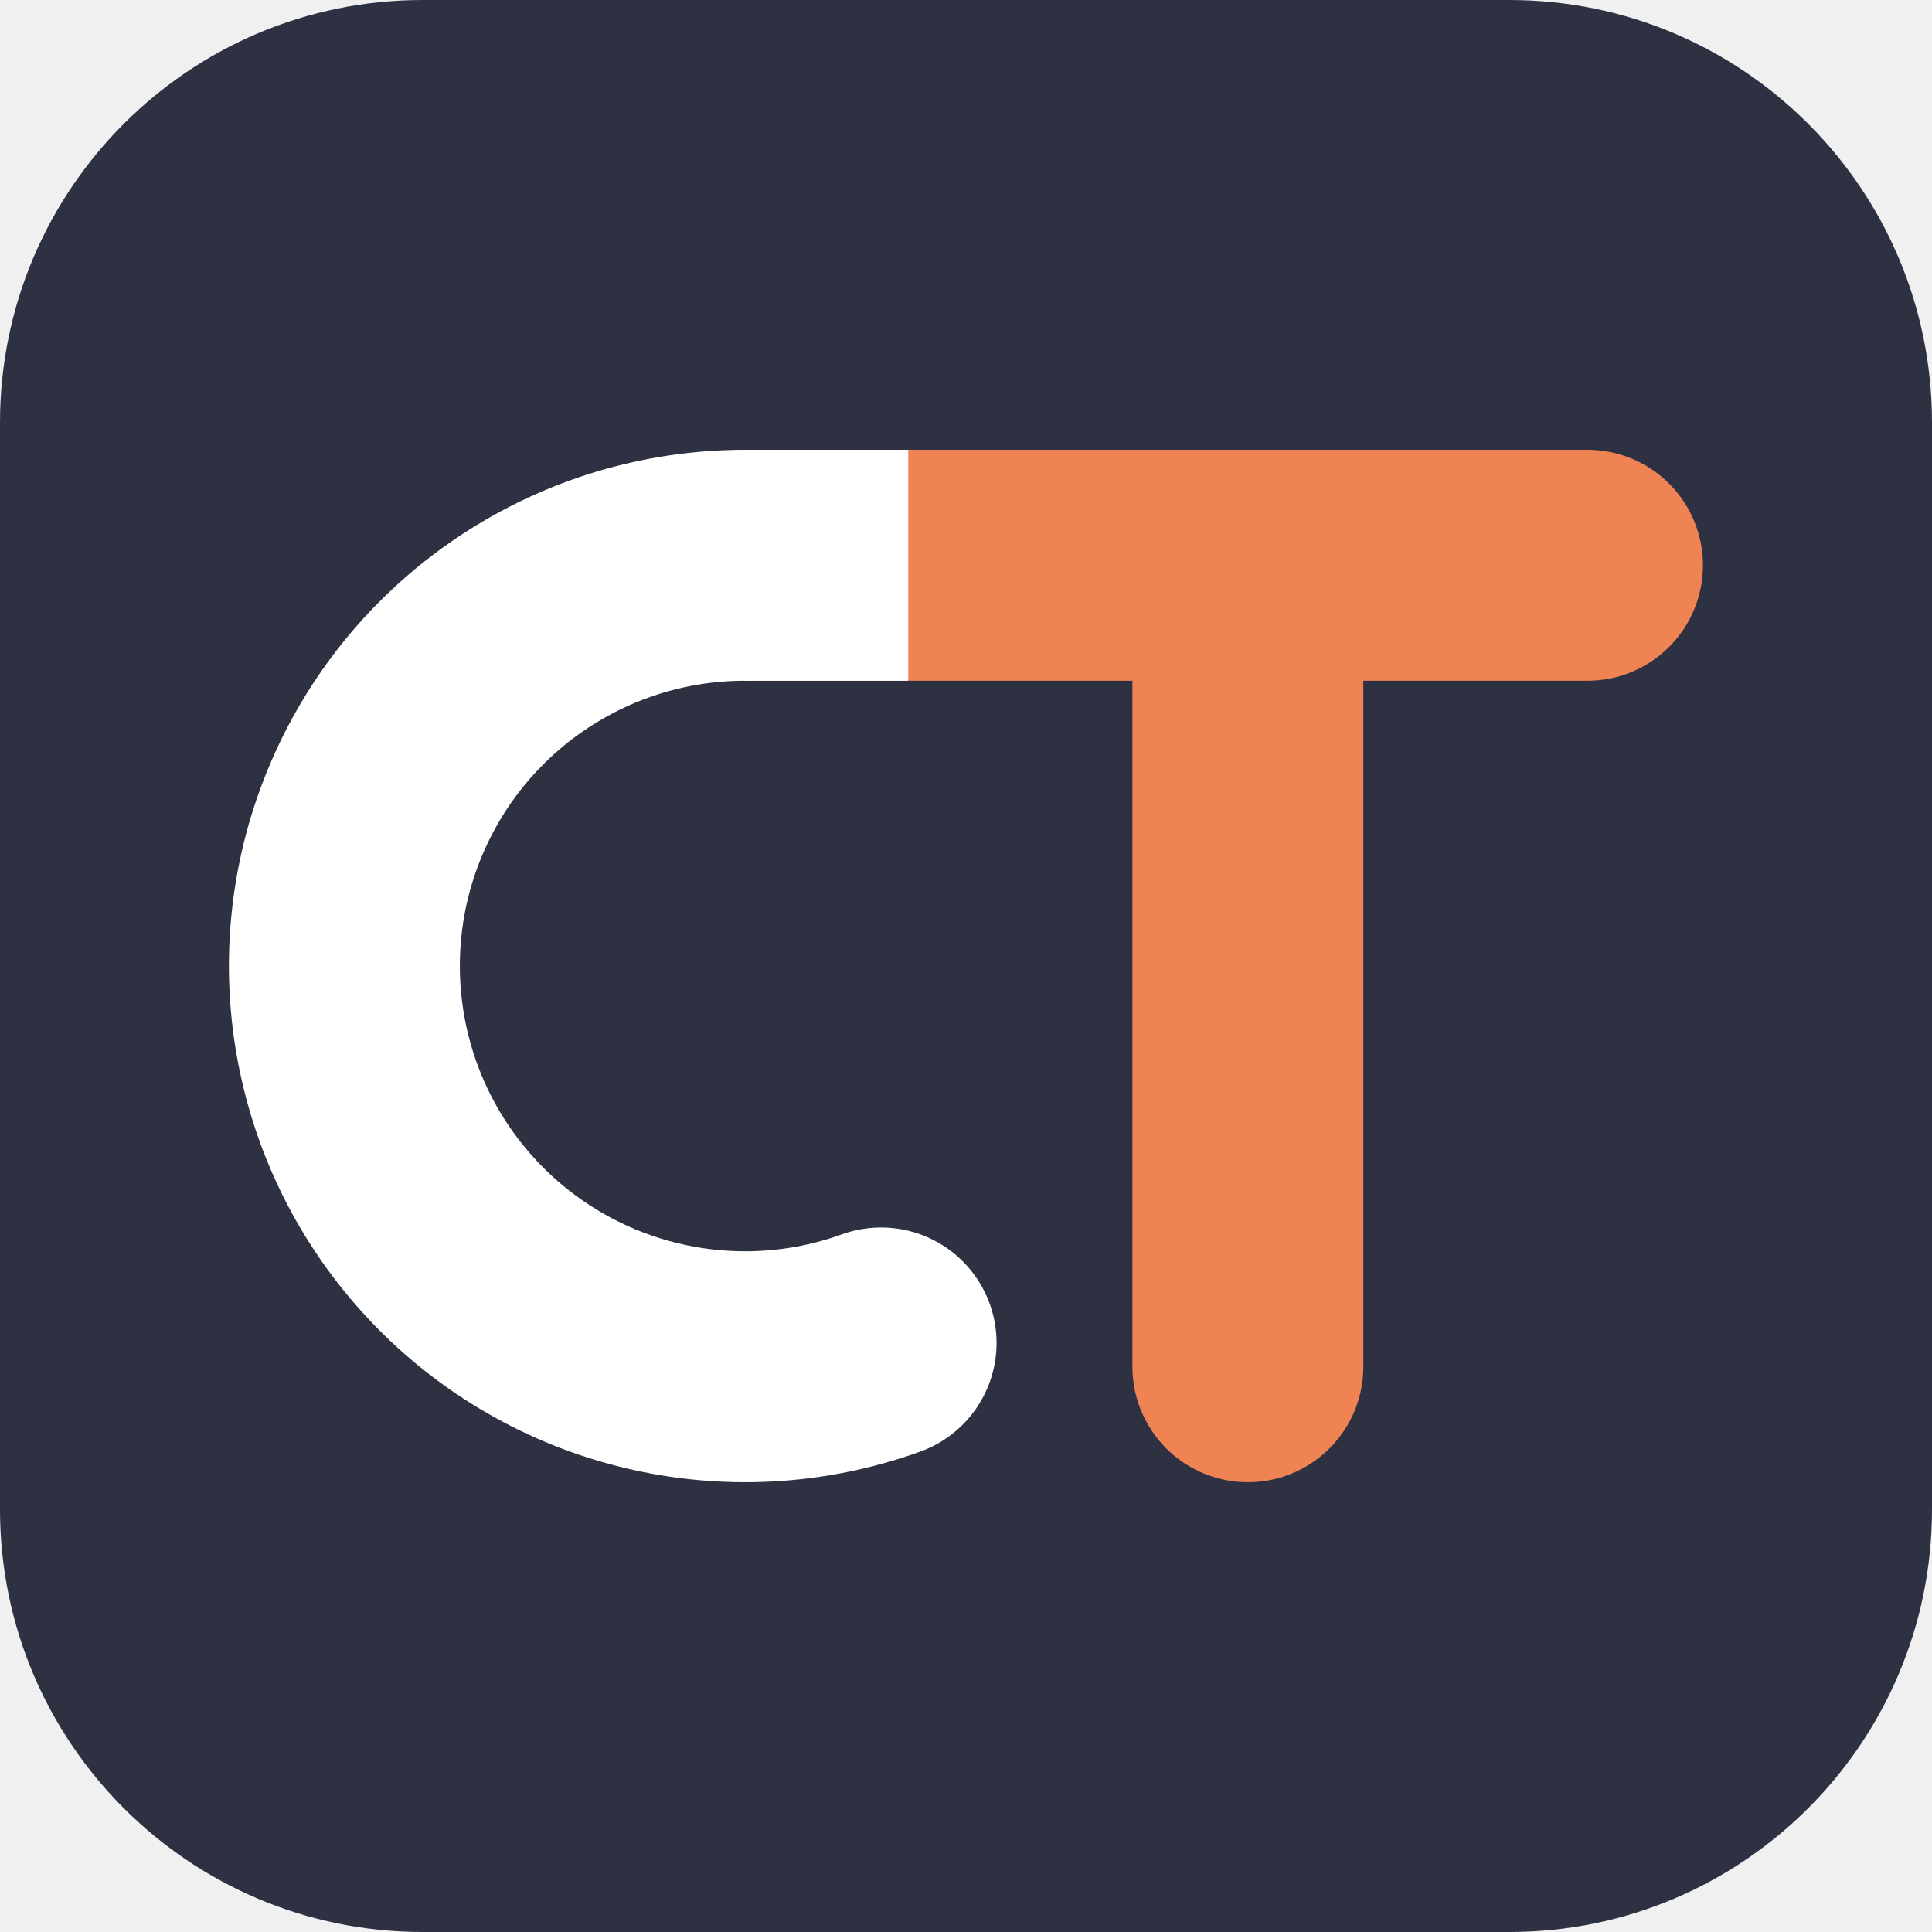
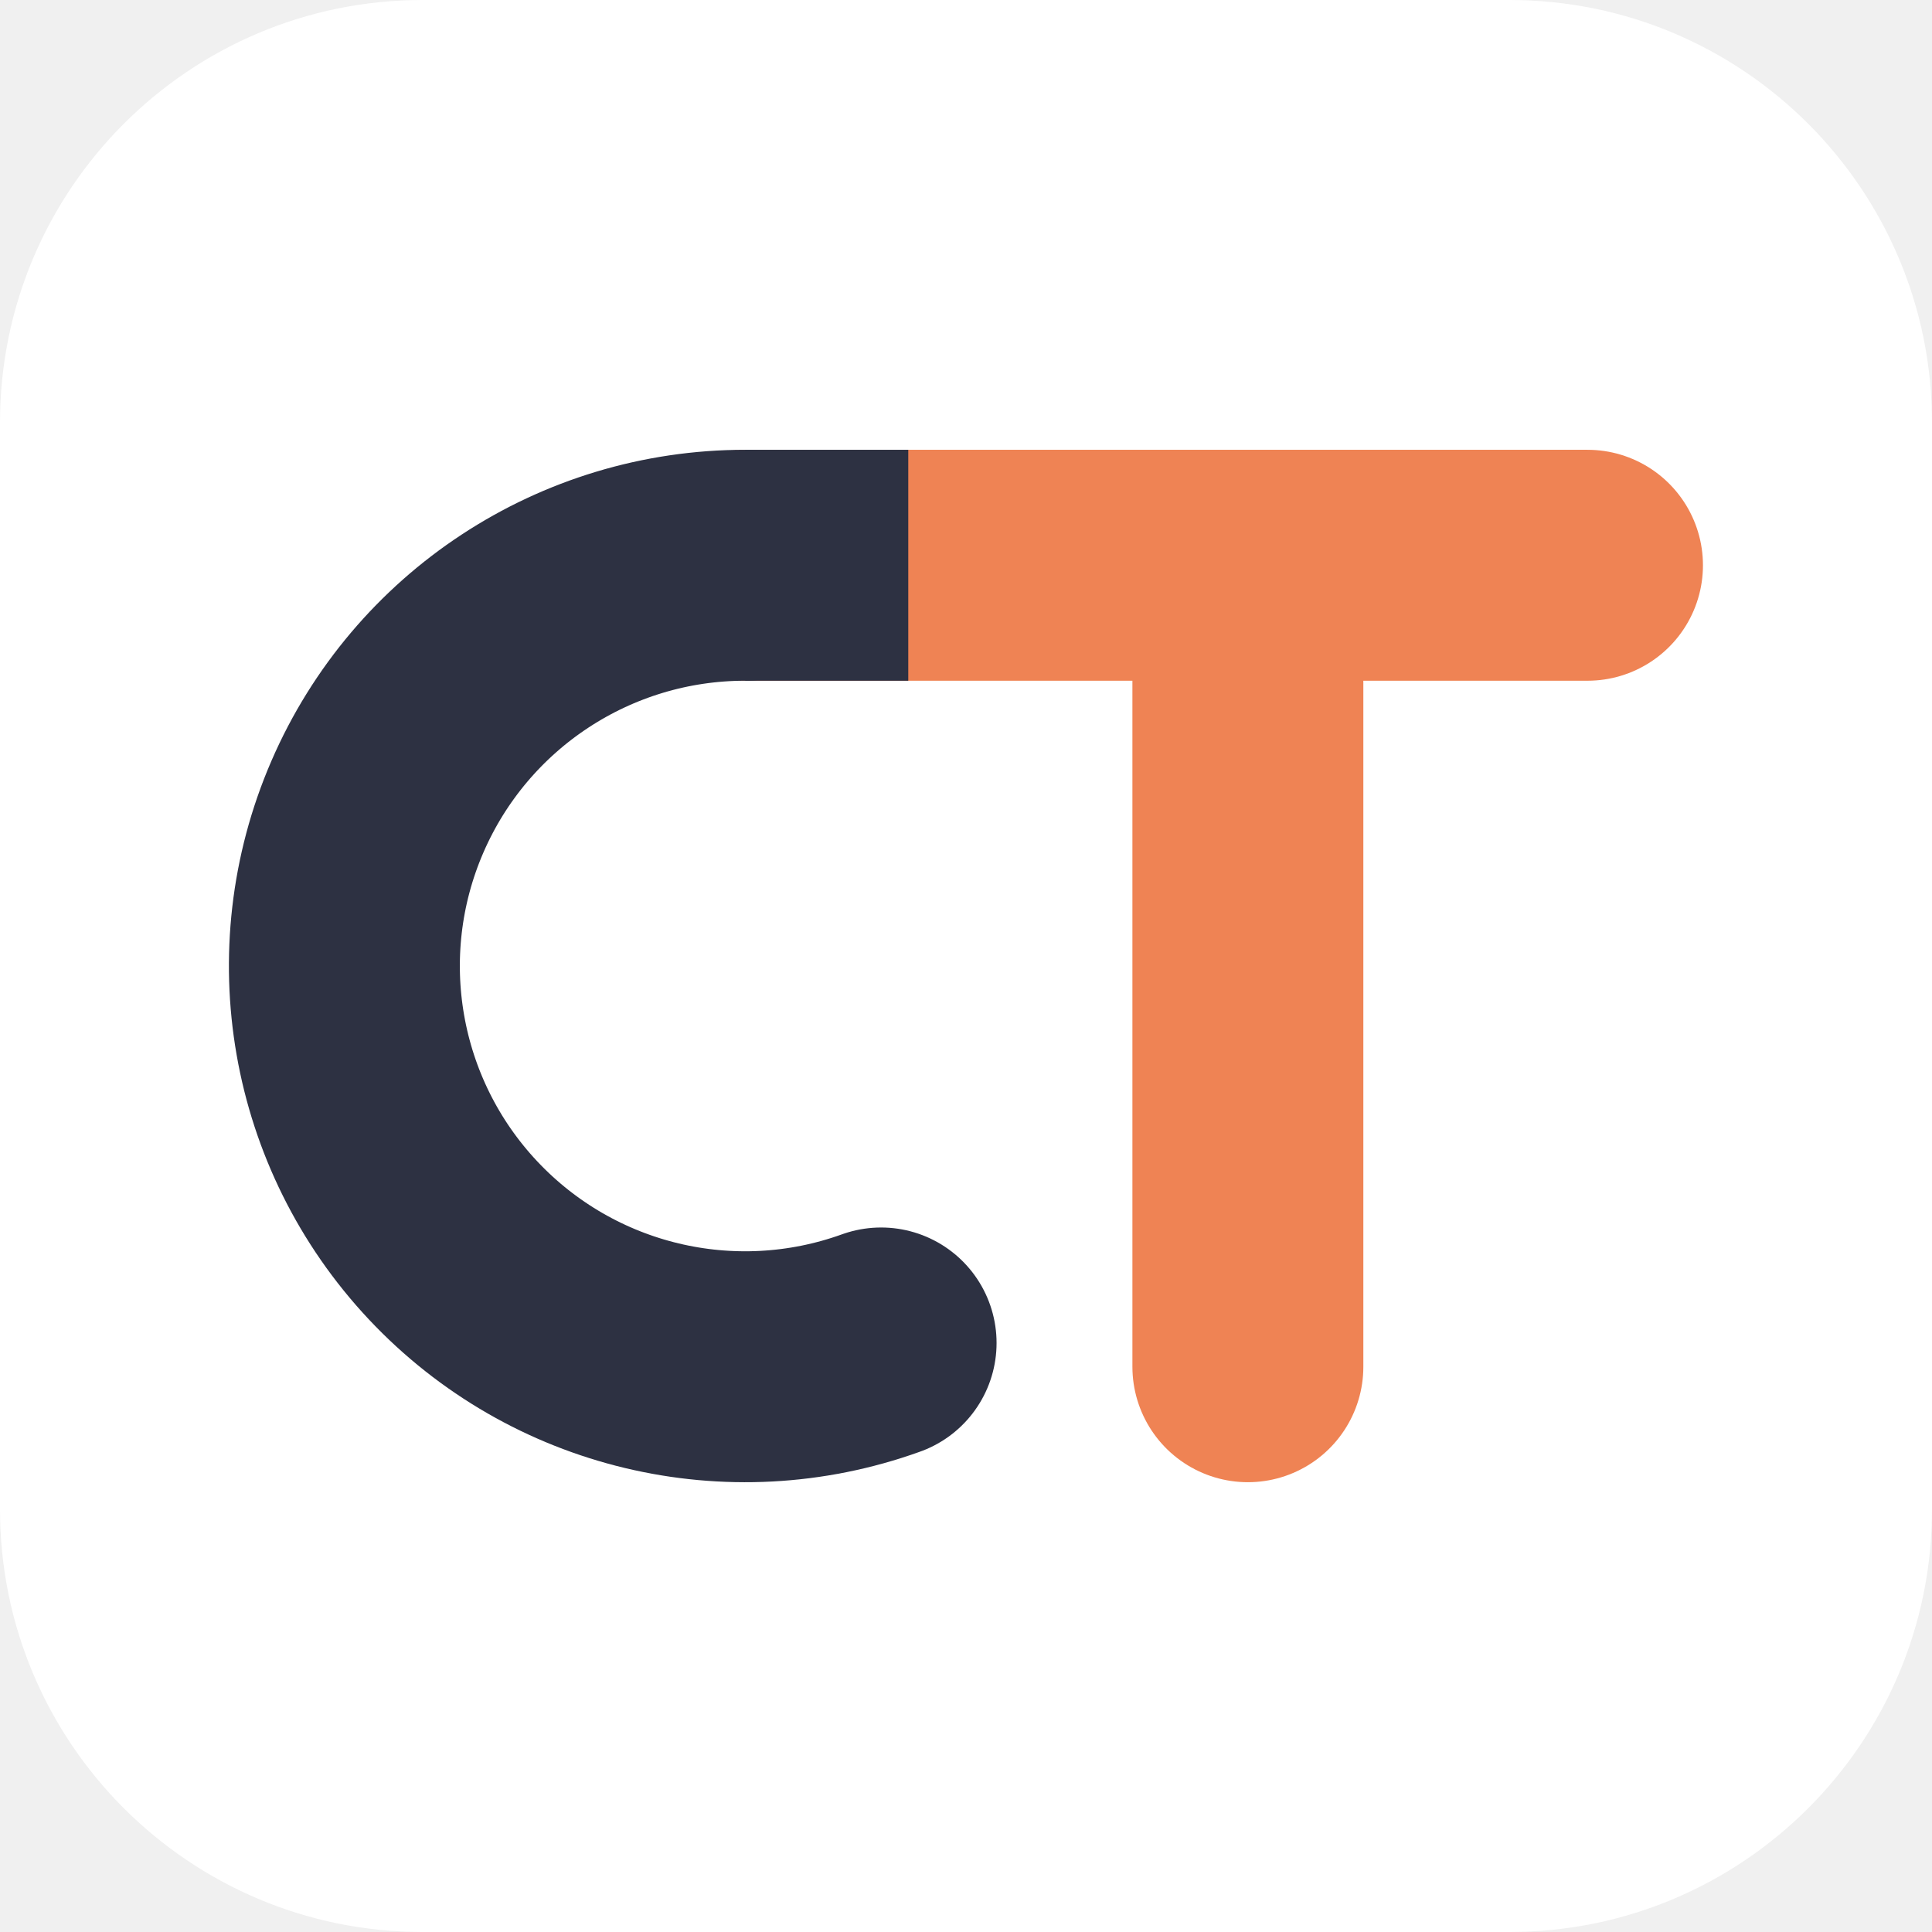
<svg xmlns="http://www.w3.org/2000/svg" viewBox="0 0 512 512">
-   <rect width="512" height="512" rx="112" fill="#2d3142" />
+   <rect width="512" height="512" rx="112" fill="#ffffff" />
  <g fill="none" stroke-width="68" stroke-linecap="round" transform="translate(256 256) scale(0.9) translate(-256 -256)">
    <path d="M191 138 H439 M339 138 V374" stroke="#ef8354" />
-     <path d="M231 367 A118 118 0 1 1 191 138" stroke="#ffffff" />
-     <rect x="191" y="104" width="48" height="68" fill="#ffffff" />
+     <path d="M231 367 A118 118 0 1 1 191 138" stroke="#2d3142" />
+     <rect x="191" y="104" width="48" height="68" fill="#2d3142" />
  </g>
</svg>
